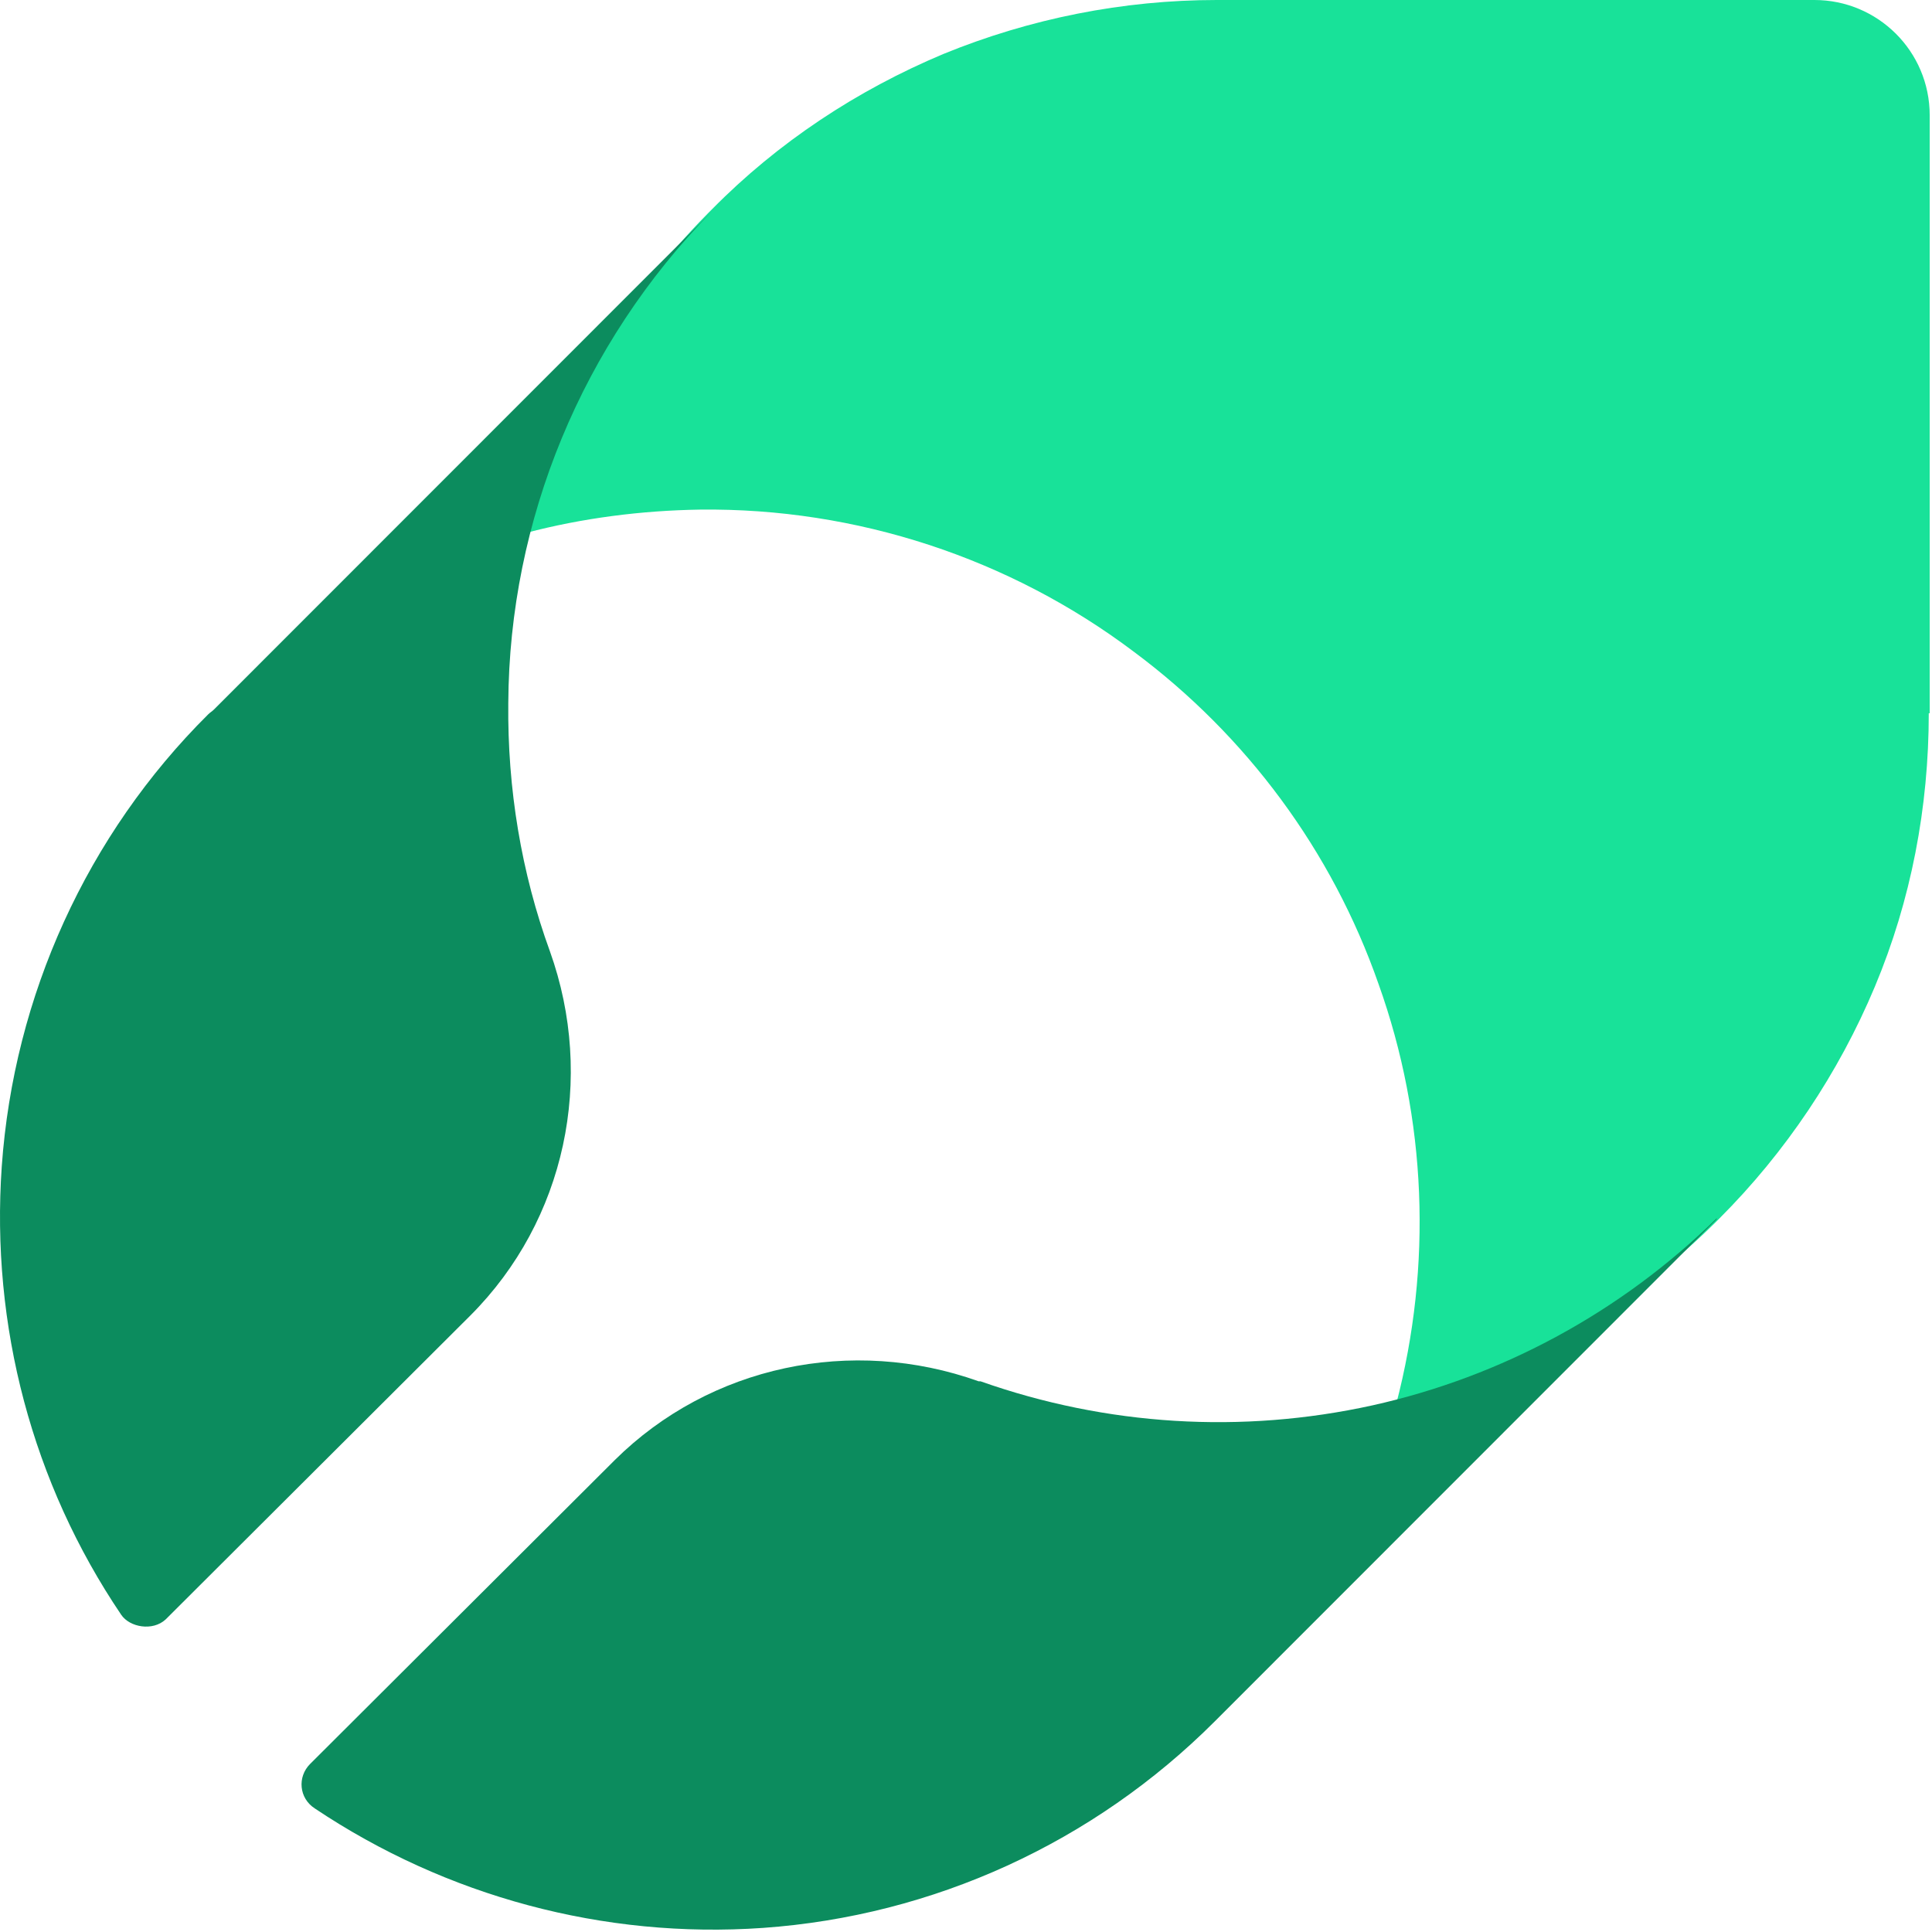
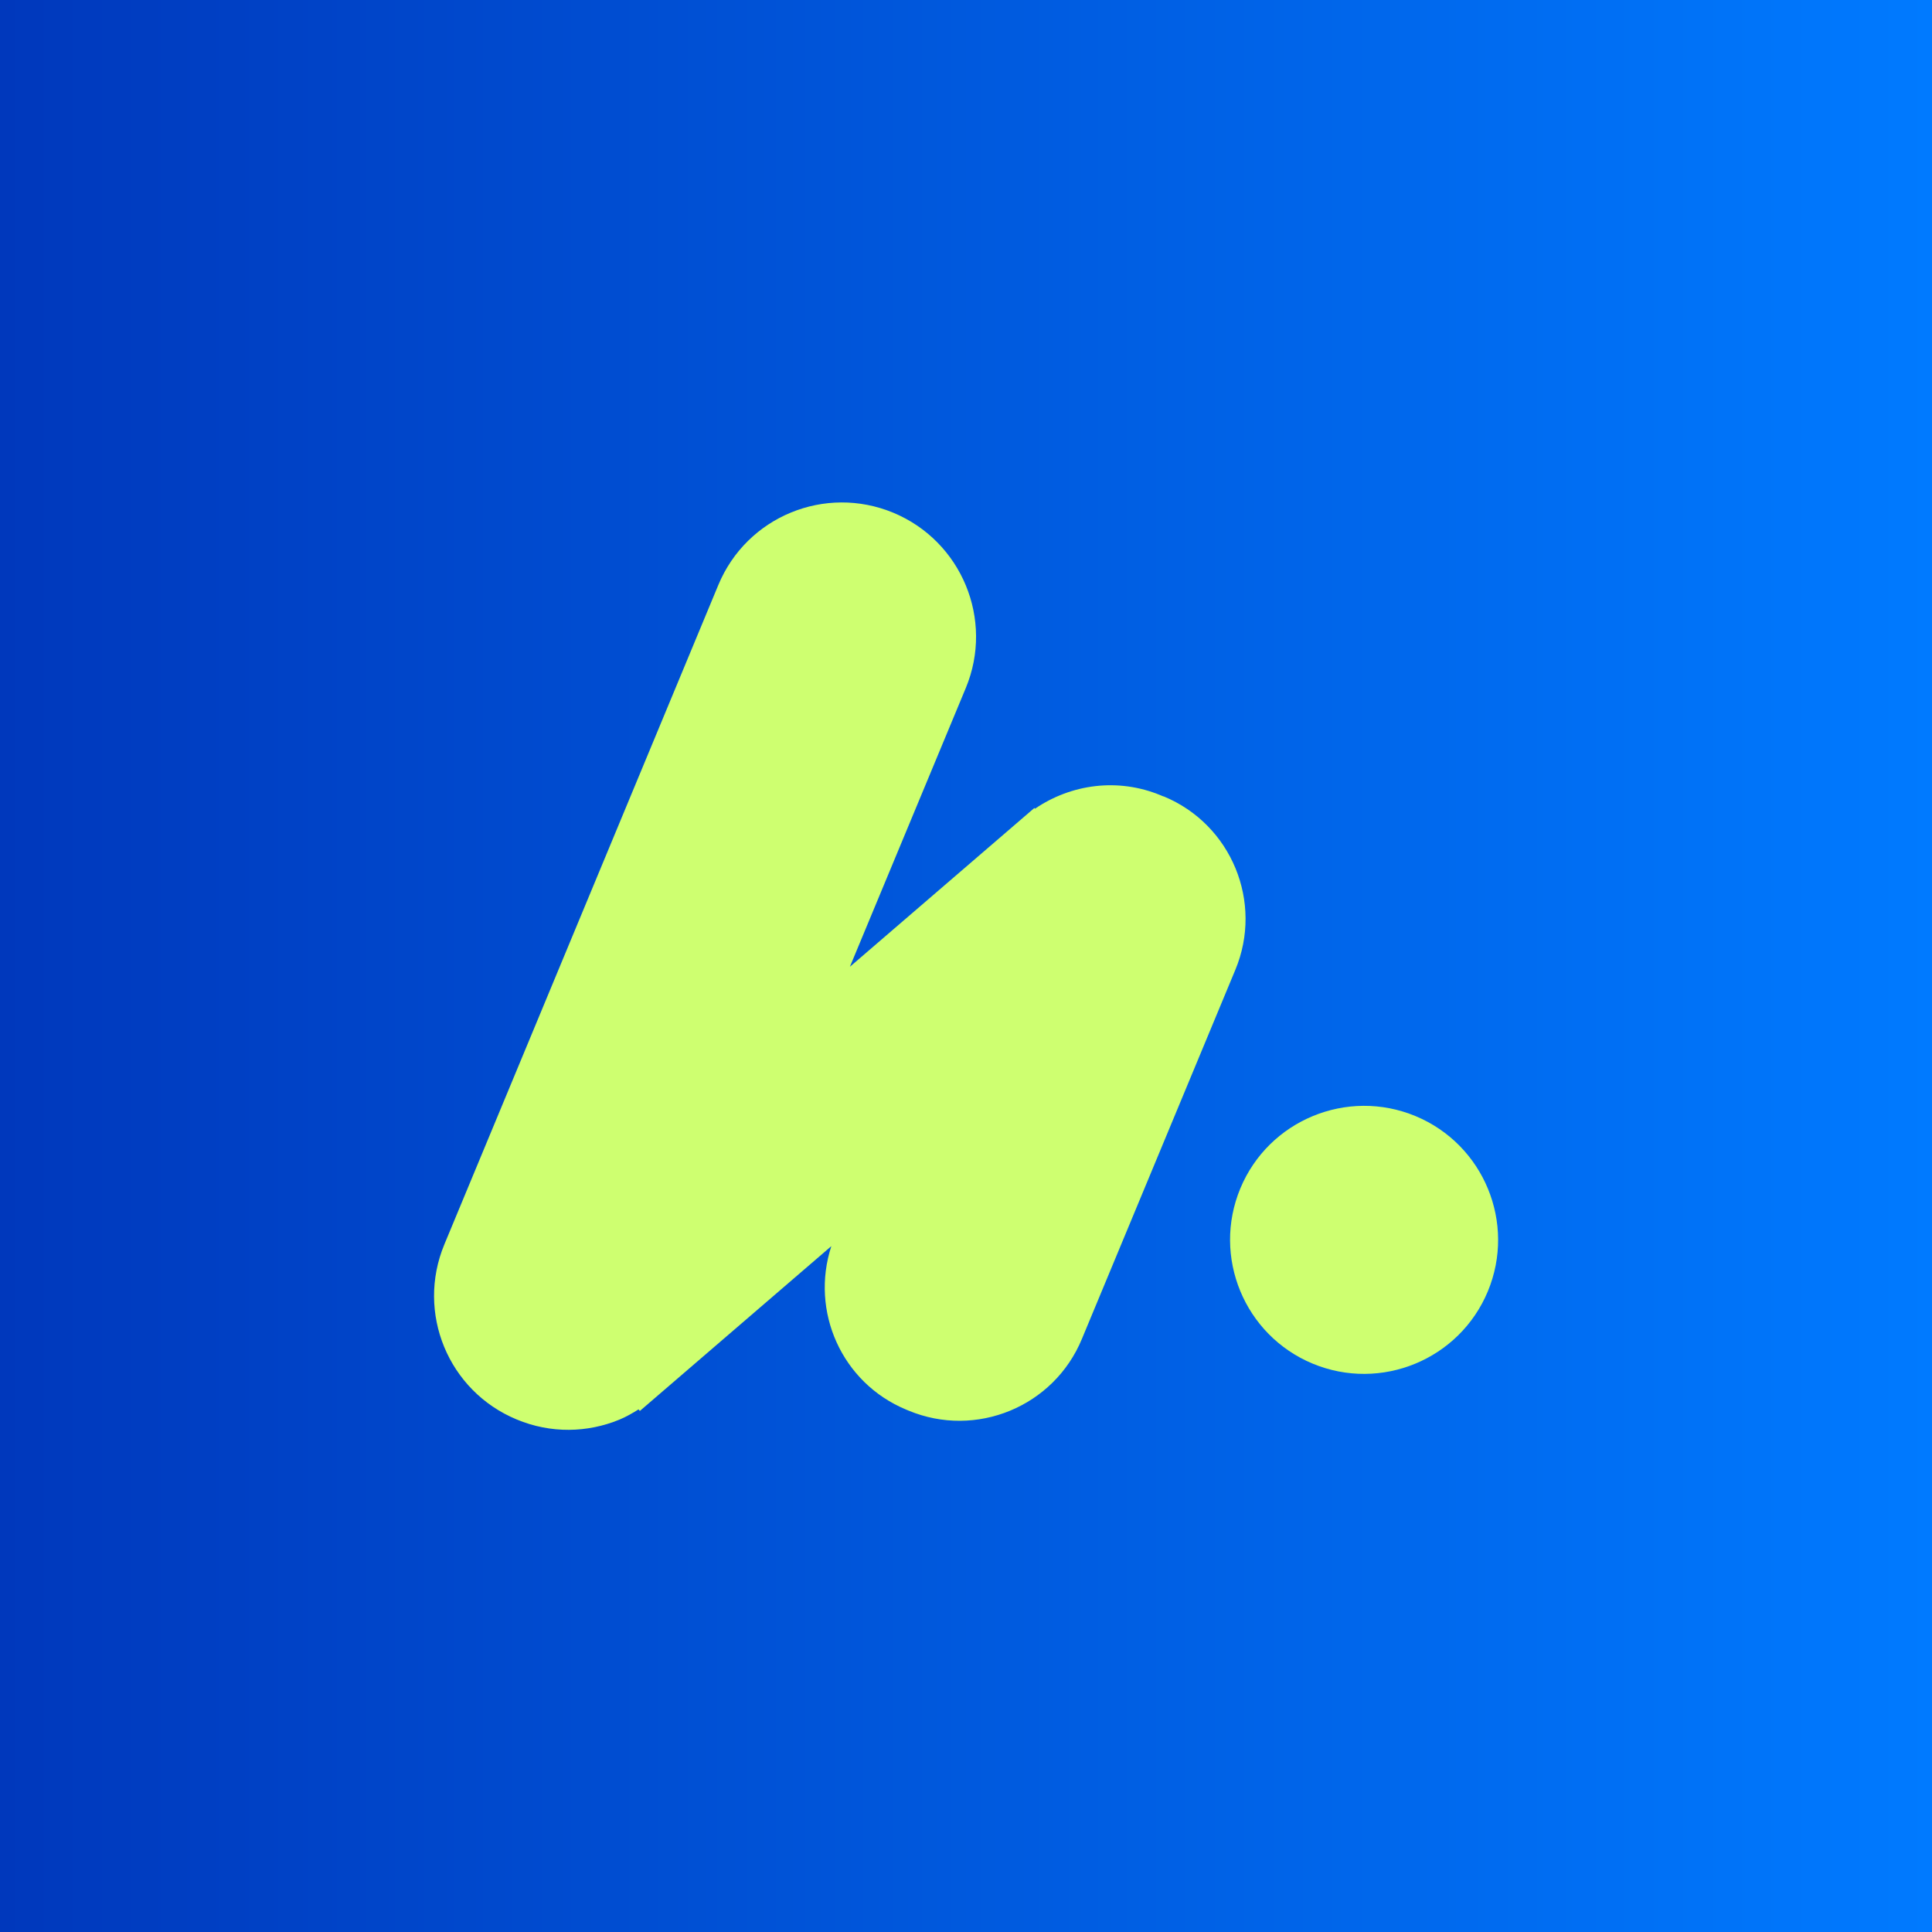
- <svg xmlns="http://www.w3.org/2000/svg" width="502" height="502" viewBox="0 0 502 502" fill="none">
-   <path d="M501.402 185.33V29.962C501.402 13.29 487.876 0 471.453 0H316.156C291.763 0 267.611 4.832 245.15 14.014C222.689 23.438 202.16 36.969 185.012 54.367L183.804 55.575C161.101 78.53 144.92 107.042 136.708 138.454C151.441 134.588 166.656 132.655 181.871 132.413C222.447 131.93 262.298 144.978 294.661 169.383C323.885 191.13 346.104 221.092 358.18 255.645C370.739 290.681 372.188 328.859 362.769 364.862C393.925 356.647 422.666 340.457 445.611 317.744L446.818 316.536C463.966 299.38 477.732 278.841 487.151 256.37C496.571 233.898 501.16 209.735 501.16 185.33H501.402Z" fill="#18E299" />
-   <path d="M132.071 182.706C132.312 135.044 151.32 89.307 184.764 55.125L55.557 184.391C55.076 184.873 54.594 185.113 54.113 185.595C22.593 216.888 3.586 258.774 0.458 303.066C-2.43 344.47 8.397 385.392 31.496 419.575C33.699 422.835 39.677 423.907 43.046 420.778L122.206 341.822C146.989 317.028 154.689 280.198 142.899 247.219C135.44 226.758 131.831 204.852 132.071 182.706Z" fill="#0C8C5E" />
-   <path d="M446.067 316.547C421.284 340.86 390.245 357.71 356.56 365.172C322.634 372.635 287.506 370.468 254.783 358.914C254.783 358.914 254.542 358.914 254.301 358.914C221.338 347.118 184.525 354.821 159.742 379.375L80.581 458.331C77.212 461.701 77.694 467.238 81.784 469.885C115.95 492.754 156.855 503.827 198.24 500.938C242.512 497.809 284.137 478.792 315.656 447.258L316.859 446.054L446.067 316.788V316.547Z" fill="#0C8C5E" />
+ <svg xmlns="http://www.w3.org/2000/svg" id="Layer_2" data-name="Layer 2" viewBox="0 0 100 100">
+   <defs>
+     <style>
+       .cls-1 {
+         fill: #ceff70;
+       }
+ 
+       .cls-2 {
+         fill: url(#linear-gradient);
+       }
+     </style>
+     <linearGradient id="linear-gradient" x1="0" y1="50" x2="100" y2="50" gradientUnits="userSpaceOnUse">
+       <stop offset="0" stop-color="#0038bc" />
+       <stop offset="1" stop-color="#007aff" />
+     </linearGradient>
+   </defs>
+   <g id="Layer_1-2" data-name="Layer 1">
+     <rect class="cls-2" width="100" height="100" />
+     <g>
+       <path class="cls-1" d="M73.27,57.77c-3.54-1.47-7.6.21-9.07,3.74-1.47,3.54.21,7.6,3.74,9.07,3.54,1.47,7.6-.21,9.07-3.74,1.47-3.54-.21-7.6-3.74-9.07Z" />
+       <path class="cls-1" d="M60.21,41.22l-.12-.05c-2.23-.93-4.66-.58-6.52.69l-.03-.04-9.55,8.22,6-14.43c1.47-3.54-.22-7.6-3.75-9.07-3.54-1.47-7.59.2-9.06,3.74l-14.18,34.13c-1.47,3.54.2,7.59,3.74,9.06,1.77.74,3.67.69,5.32.01.34-.14.67-.33.99-.53l.07.08,9.91-8.53c-1.1,3.37.53,7.07,3.87,8.46l.12.05c3.5,1.46,7.53-.2,8.98-3.71l7.94-19.1c1.46-3.5-.2-7.53-3.71-8.98Z" />
+     </g>
+   </g>
</svg>
